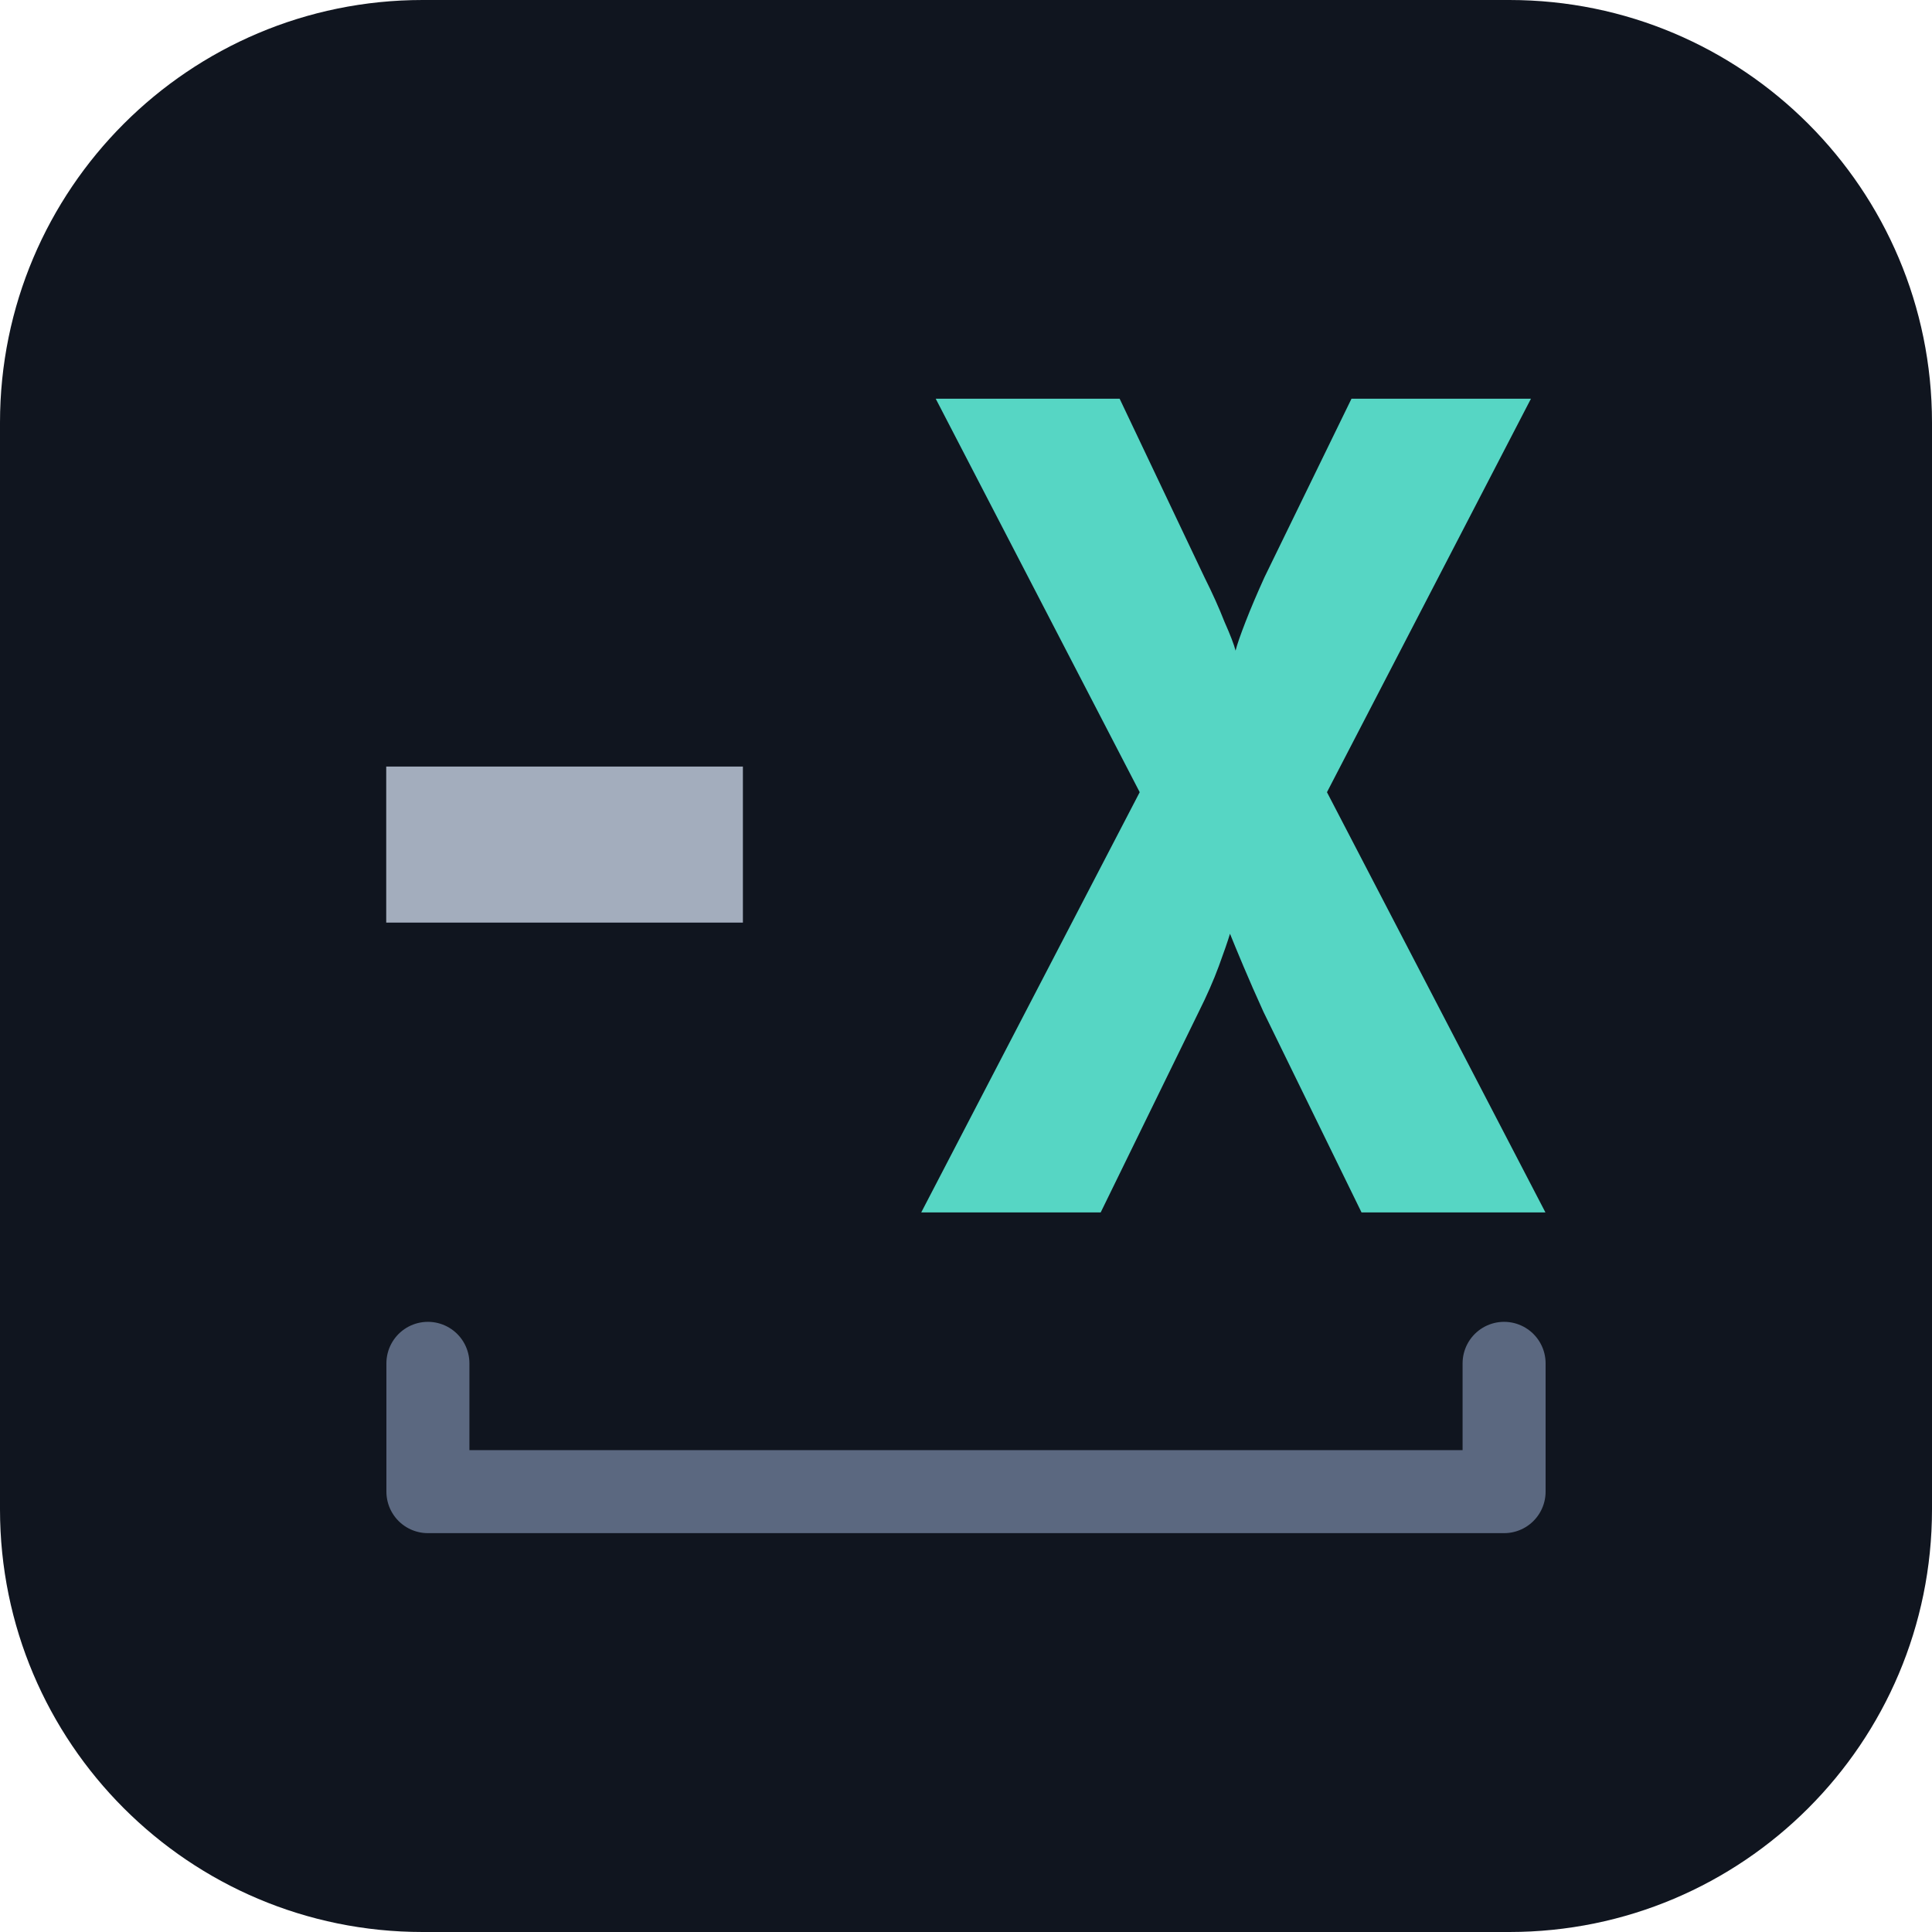
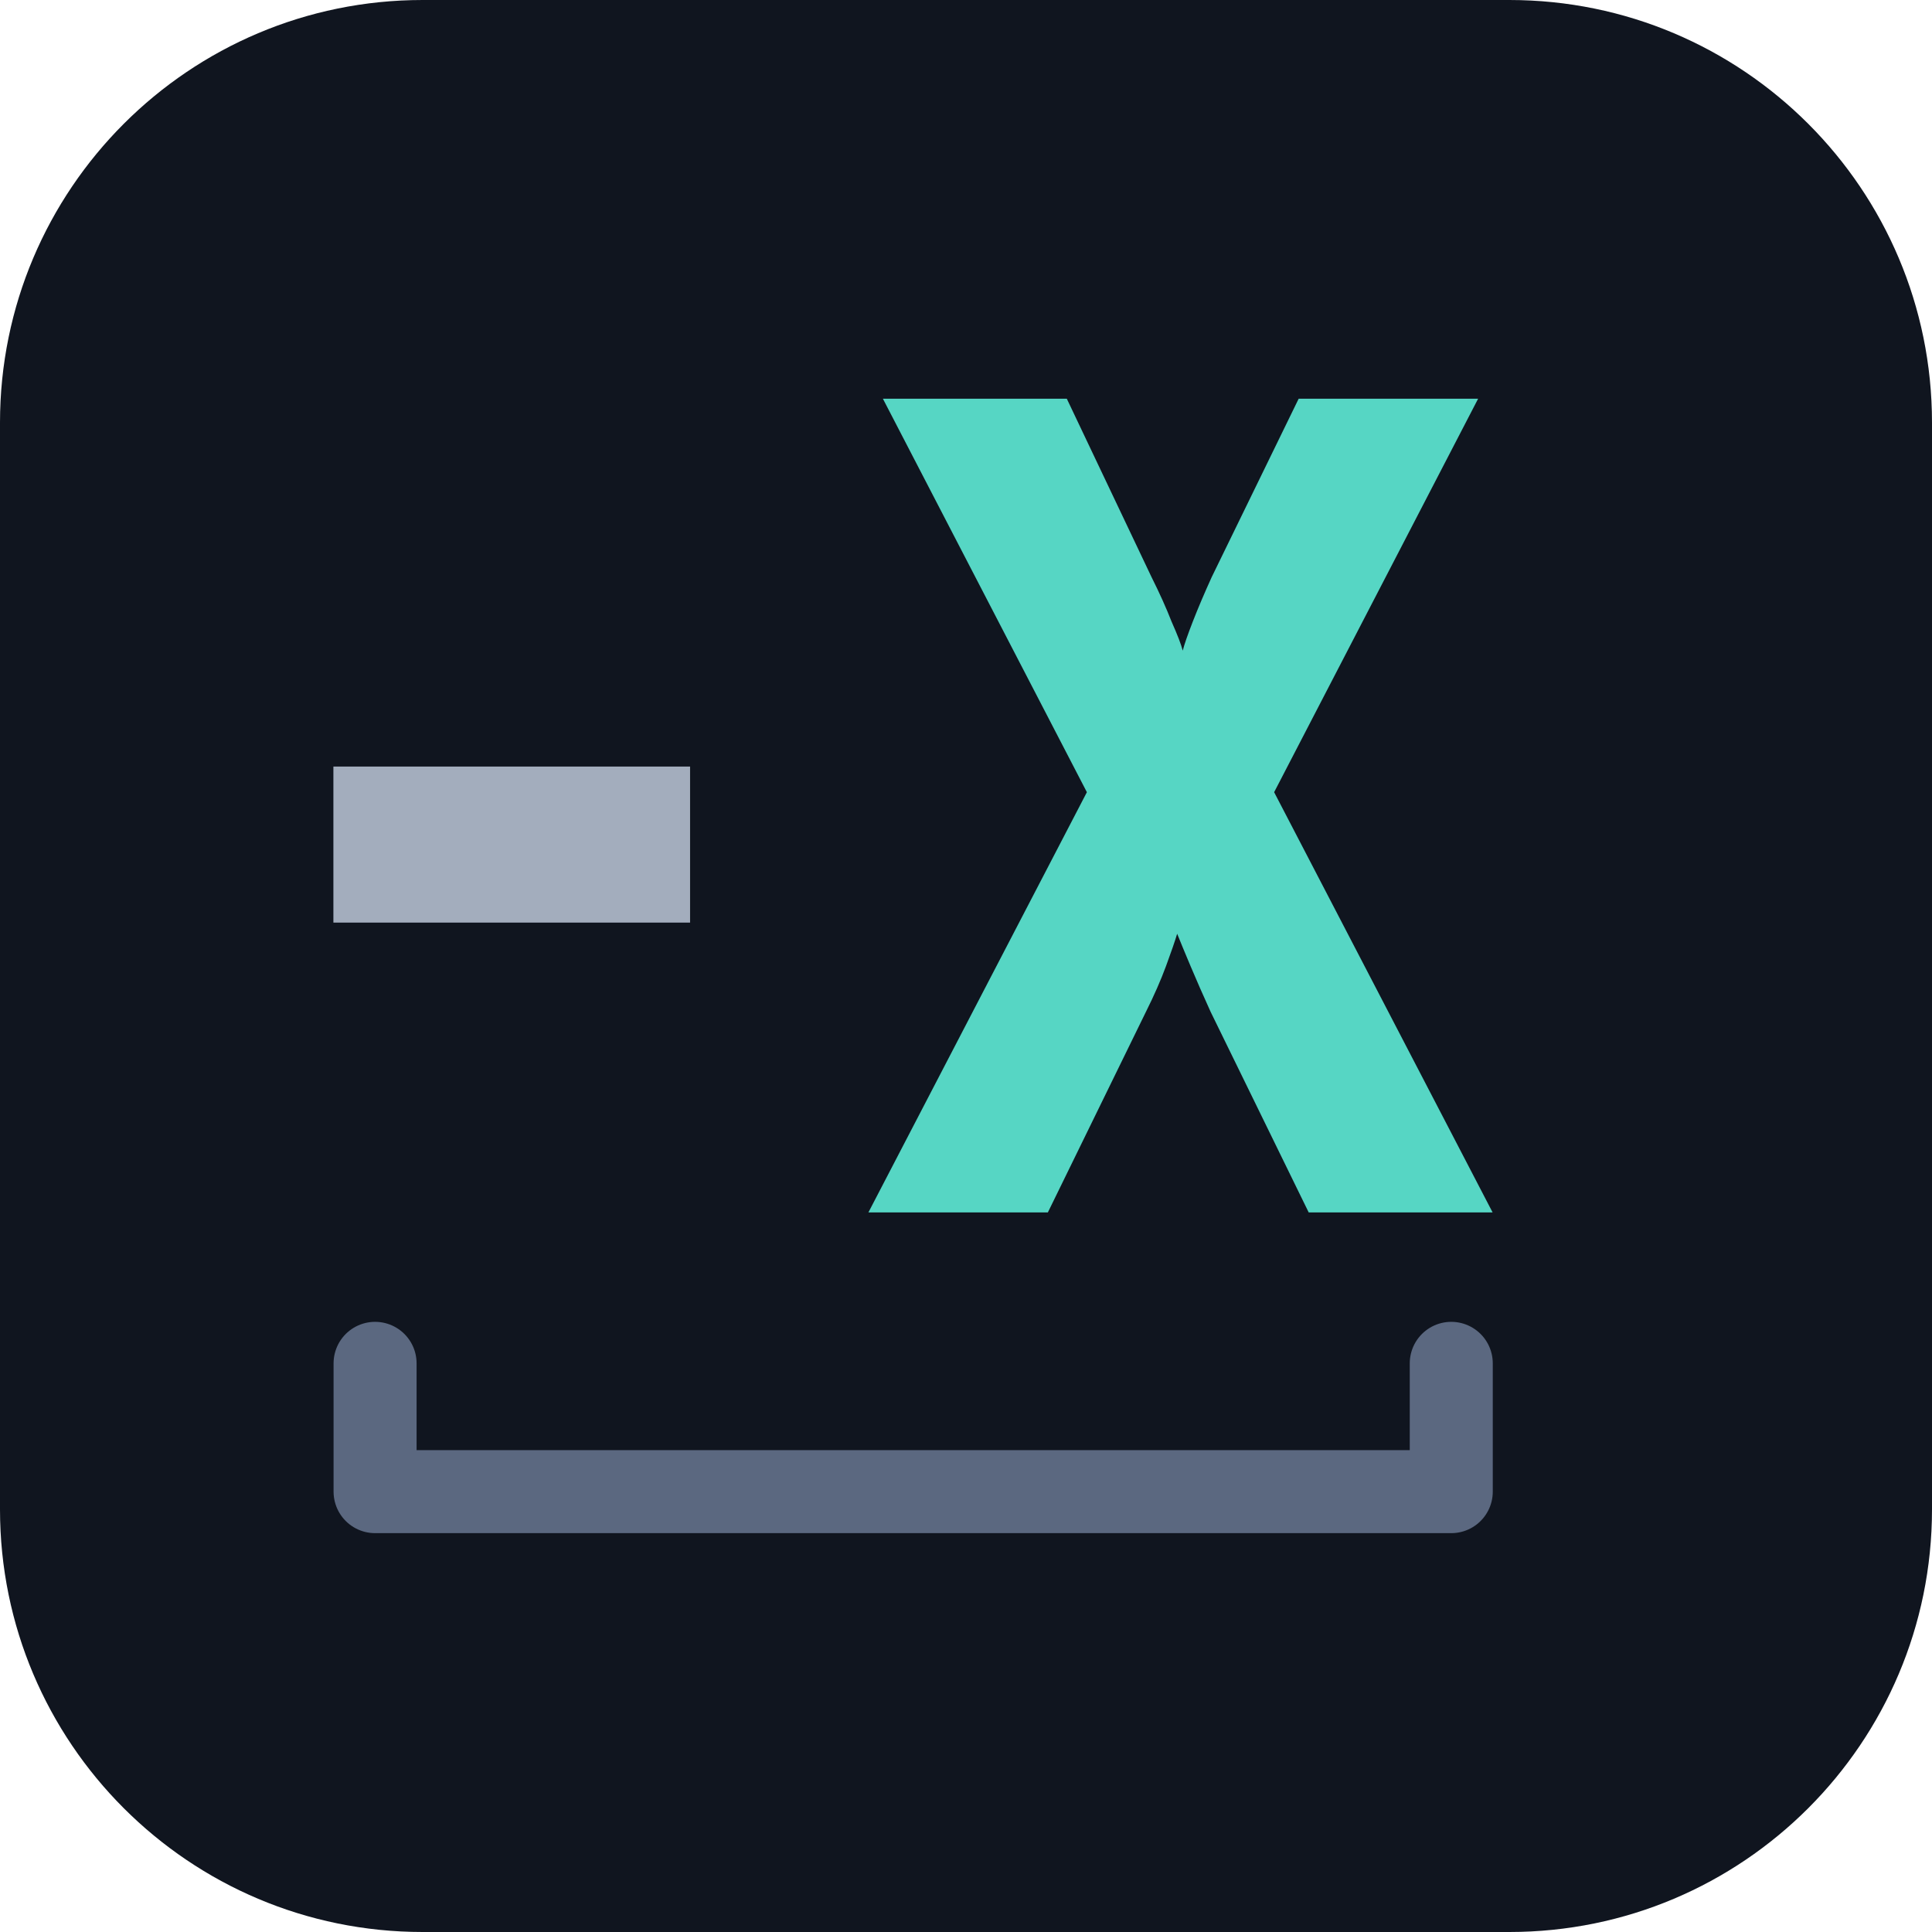
<svg xmlns="http://www.w3.org/2000/svg" width="512" height="512" viewBox="0 0 512 512" role="img" aria-labelledby="title">
  <defs>
    <path id="g0" d="m140 260l0 140l320 0l0-140z" />
    <path id="g1" d="m20 0l196 377l-183 353l165 0l76-160q11-22 18-40q8-18 10-26q2 8 9 26q7 18 17 40l78 160l161 0l-183-353l196-377l-165 0l-88 180q-10 22-18 41q-8 19-12 29q-3-10-10-29q-7-19-18-41l-88-180z" />
  </defs>
  <rect width="512" height="512" rx="112" fill="#10151f" />
-   <g transform="translate(61.0 321.3) scale(0.295385 -0.295385)">
+   <g transform="translate(47.0 321.3) scale(0.295385 -0.295385)">
    <g fill="#a3adbd">
      <use href="#g0" />
    </g>
    <g fill="#56d6c4">
      <use href="#g1" x="600" />
    </g>
  </g>
-   <path d="M113.4 361.3V395.3H398.6V361.3" fill="none" stroke="#5b6880" stroke-width="22" stroke-linecap="round" stroke-linejoin="round" />
+   <path d="M99.4 361.3V395.3H384.6V361.3" fill="none" stroke="#5b6880" stroke-width="22" stroke-linecap="round" stroke-linejoin="round" />
</svg>
